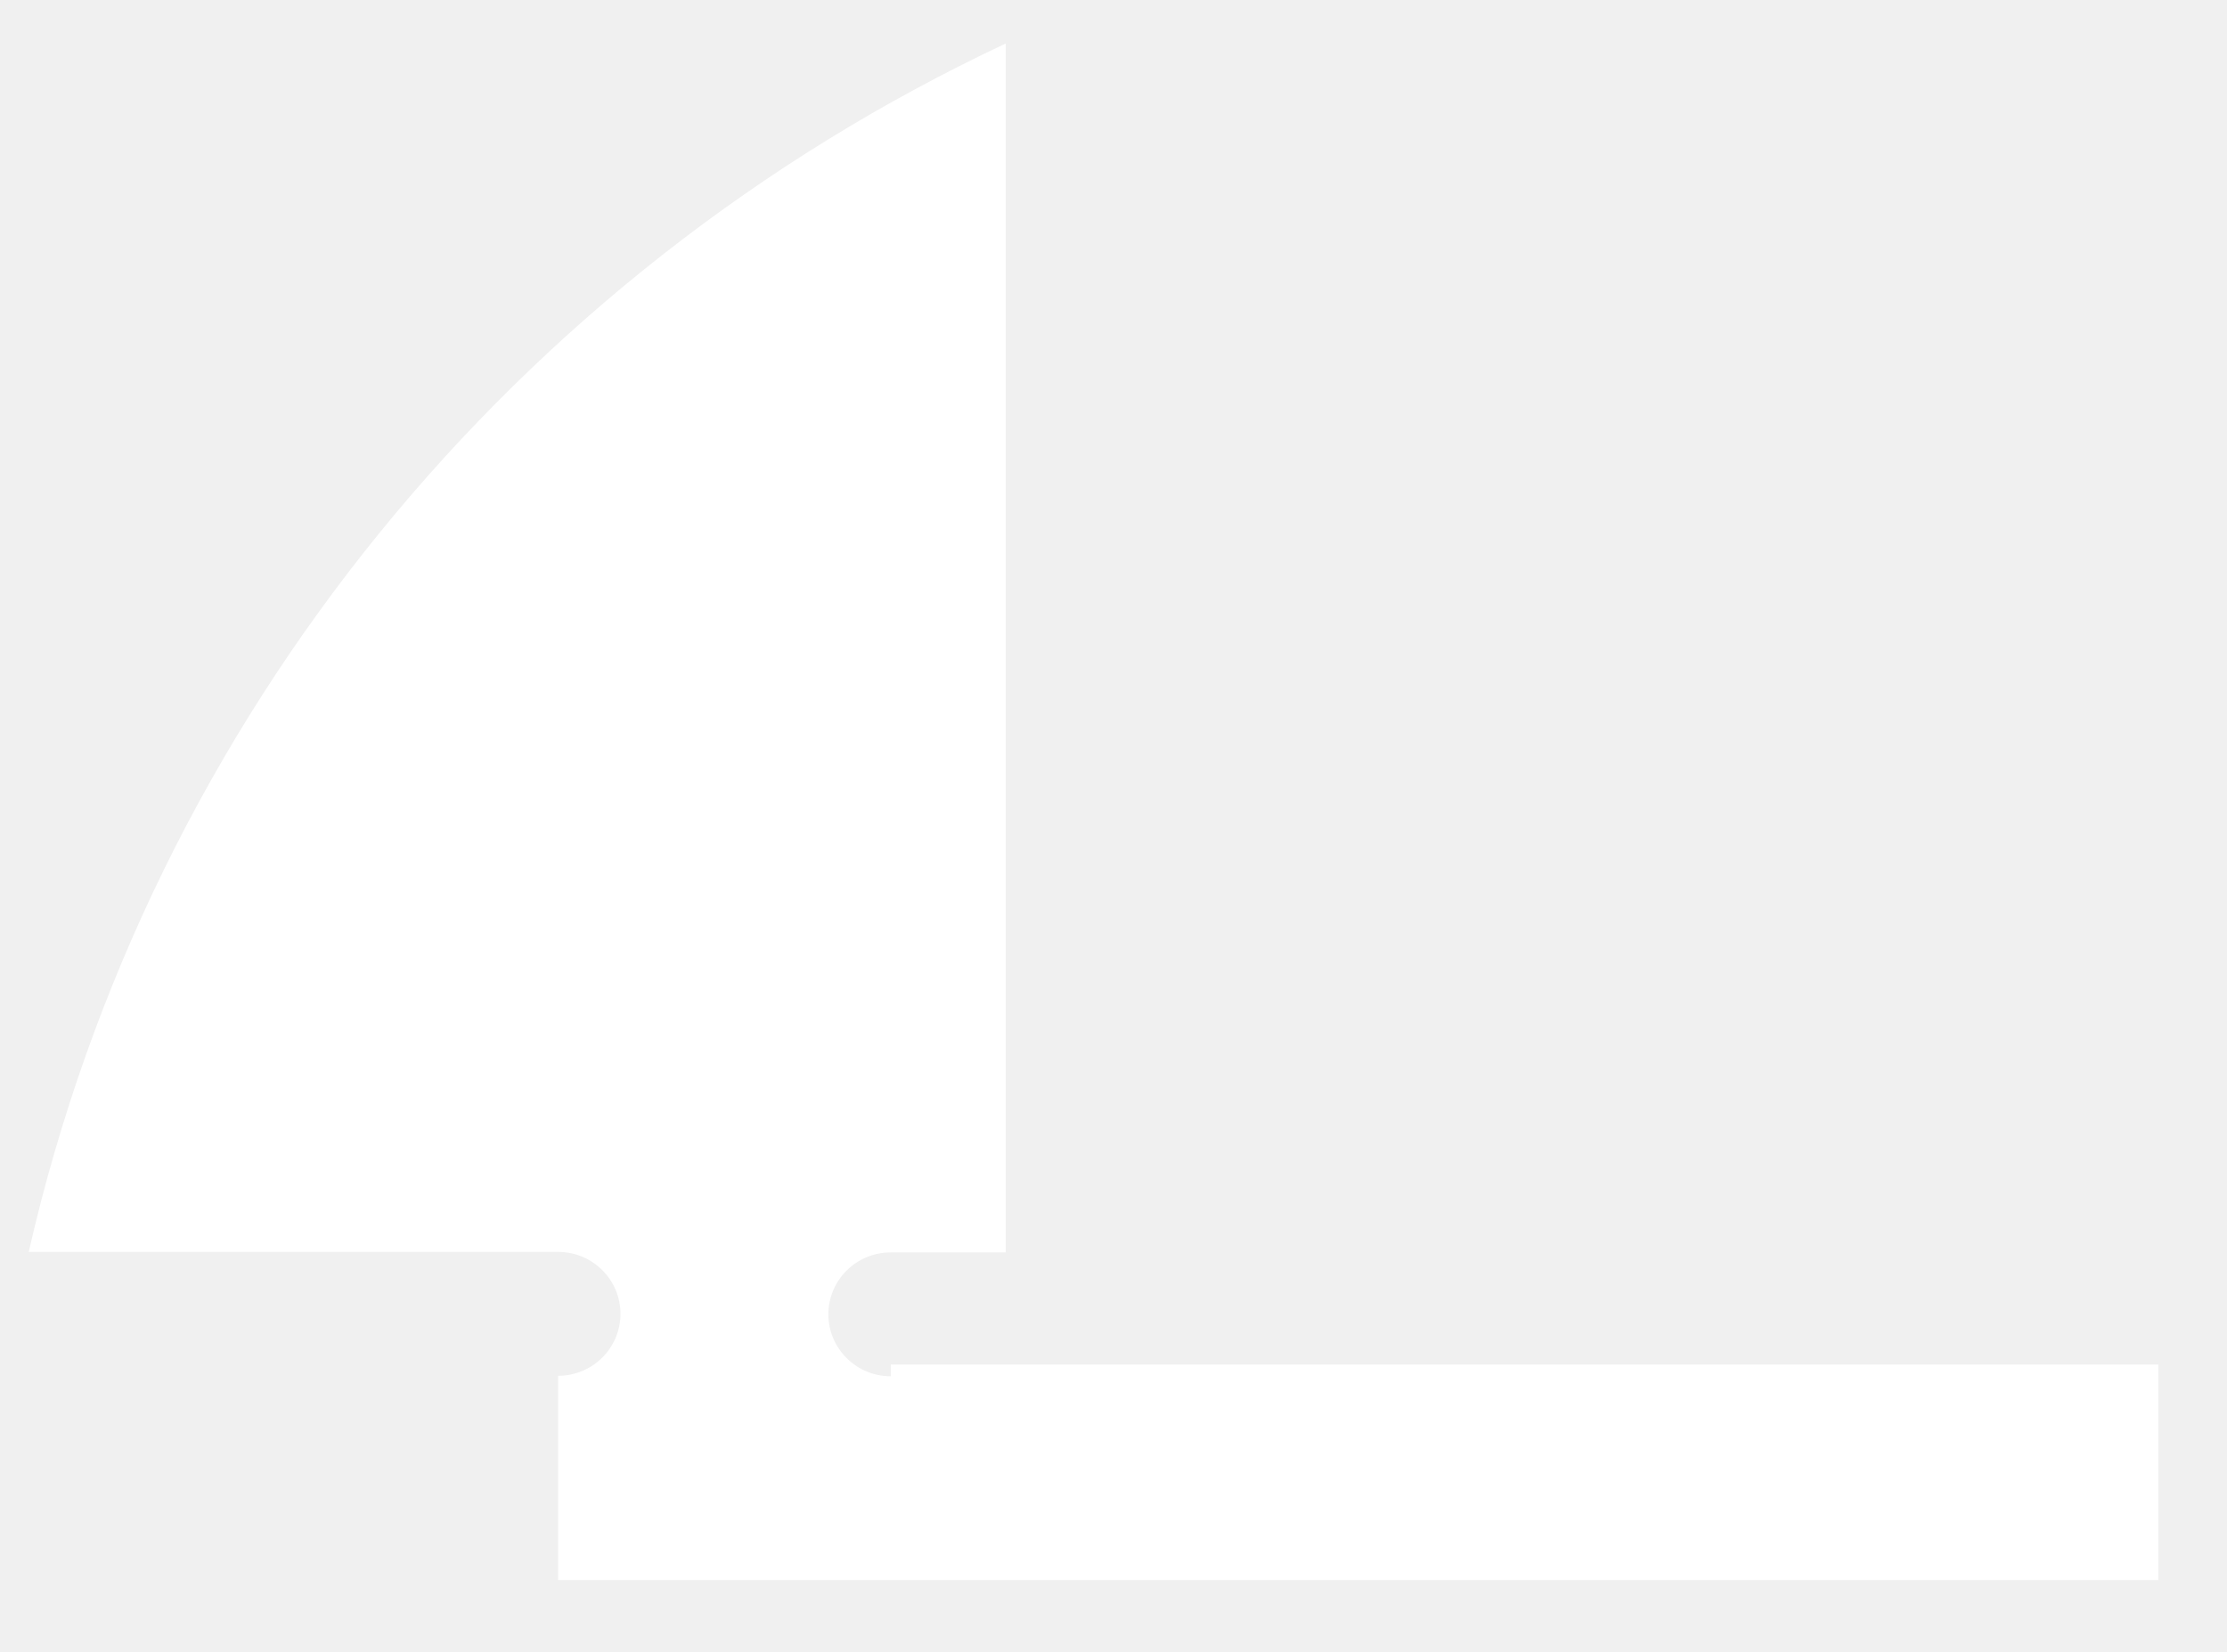
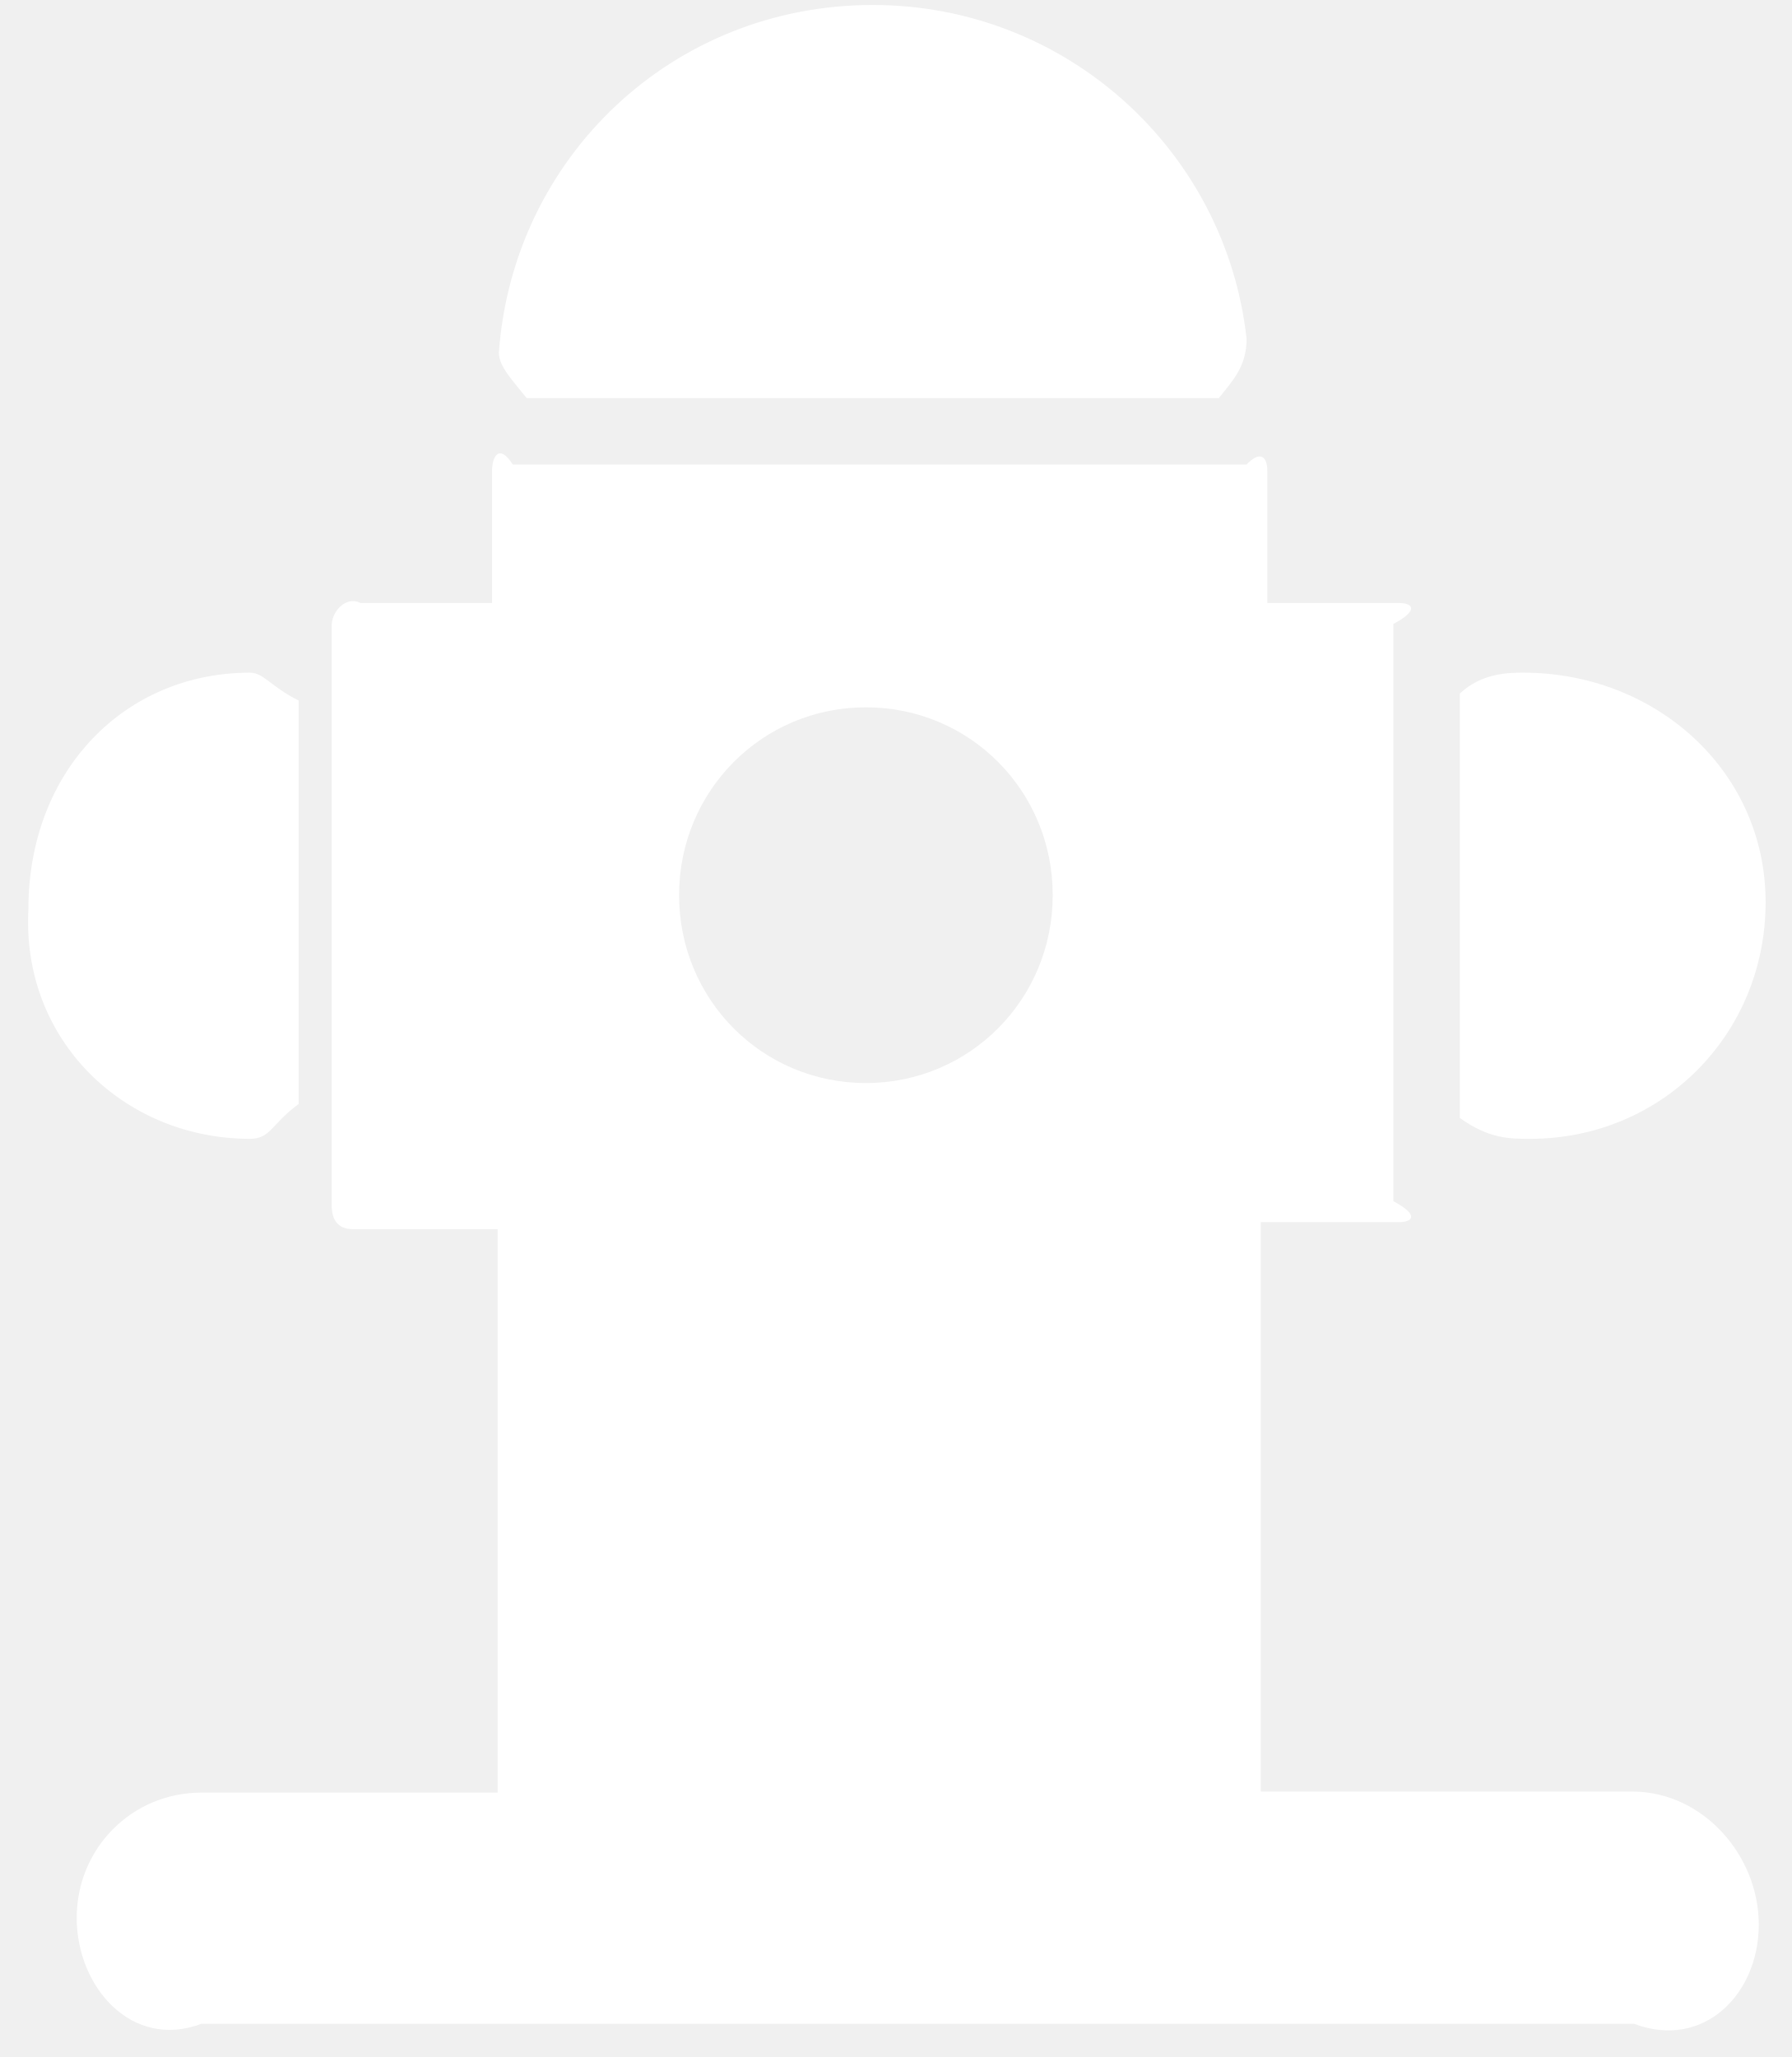
- <svg xmlns="http://www.w3.org/2000/svg" version="1.1" width="31px" height="23px">
-   <g transform="matrix(1 0 0 1 -2059 -519 )">
-     <path d="M 12.4 19  L 12.4 19.163  C 11.919 19.163  11.531 18.775  11.531 18.3  C 11.531 17.825  11.919 17.438  12.4 17.438  L 14 17.438  L 14 0.606  C 7.181 3.806  2.1 9.975  0.4 17.431  L 7.769 17.431  C 8.25 17.431  8.637 17.819  8.637 18.294  C 8.637 18.769  8.25 19.156  7.769 19.156  L 7.769 22  L 30.044 22  L 30.044 19  L 12.4 19  Z " fill-rule="nonzero" fill="#ffffff" stroke="none" transform="matrix(1 0 0 1 2059 519 )" />
+ <svg xmlns="http://www.w3.org/2000/svg" version="1.1" width="54px" height="62px">
+   <g transform="matrix(1 0 0 1 -2050 -424 )">
+     <path d="M 0.856 27.406  C 0.644 31.387  3.775 34.325  7.531 34.325  C 8.156 34.325  8.156 33.906  9 33.275  L 9 21.113  C 8.156 20.694  7.95 20.275  7.531 20.275  C 3.775 20.275  0.856 23.212  0.856 27.406  Z M 44 33.694  C 44.875 34.325  45.5 34.325  46.125 34.325  C 50.087 34.325  53.219 31.181  53.219 27.194  C 53.219 23.212  49.881 20.275  45.919 20.275  C 45.5 20.275  44.669 20.275  44 20.906  L 44 33.694  Z M 15.037 10.631  C 15.037 11.05  15.456 11.469  15.875 12  L 36.737 12  C 37.156 11.469  37.575 11.05  37.575 10.213  C 36.95 4.55  32.15 0.15  26.306 0.15  C 20.256 0.15  15.456 4.763  15.037 10.631  Z M 53.013 58.013  C 53.013 55.919  51.337 54.031  49.256 54  L 38 54  L 38 36.837  L 42.163 36.837  C 42.581 36.837  42.788 36.625  42 36.206  L 42 18.806  C 42.788 18.387  42.581 18.175  42.163 18.175  L 38.2 18.175  L 38.2 14.194  C 38.2 13.775  37.994 13.562  37.575 14  L 15.456 14  C 15.037 13.35  14.831 13.775  14.831 14.194  L 14.831 18.175  L 10.869 18.175  C 10.45 17.962  10.031 18.387  10 18.806  L 10 36.419  C 10.031 36.837  10.238 37.05  10.656 37.05  L 15 37.05  L 15 54.031  L 6.069 54.031  C 3.981 54.031  2.312 55.706  2.312 57.806  C 2.312 59.9  3.981 61.788  6.069 61  L 49.256 61  C 51.344 61.788  53.013 60.112  53.013 58.013  Z M 31.731 26.981  C 31.731 30.125  29.225 32.644  26.1 32.644  C 22.969 32.644  20.469 30.125  20.469 26.981  C 20.469 23.837  22.975 21.319  26.1 21.319  C 29.231 21.319  31.731 23.837  31.731 26.981  Z " fill-rule="nonzero" fill="#ffffff" stroke="none" transform="matrix(1 0 0 1 2050 424 )" />
  </g>
</svg>
